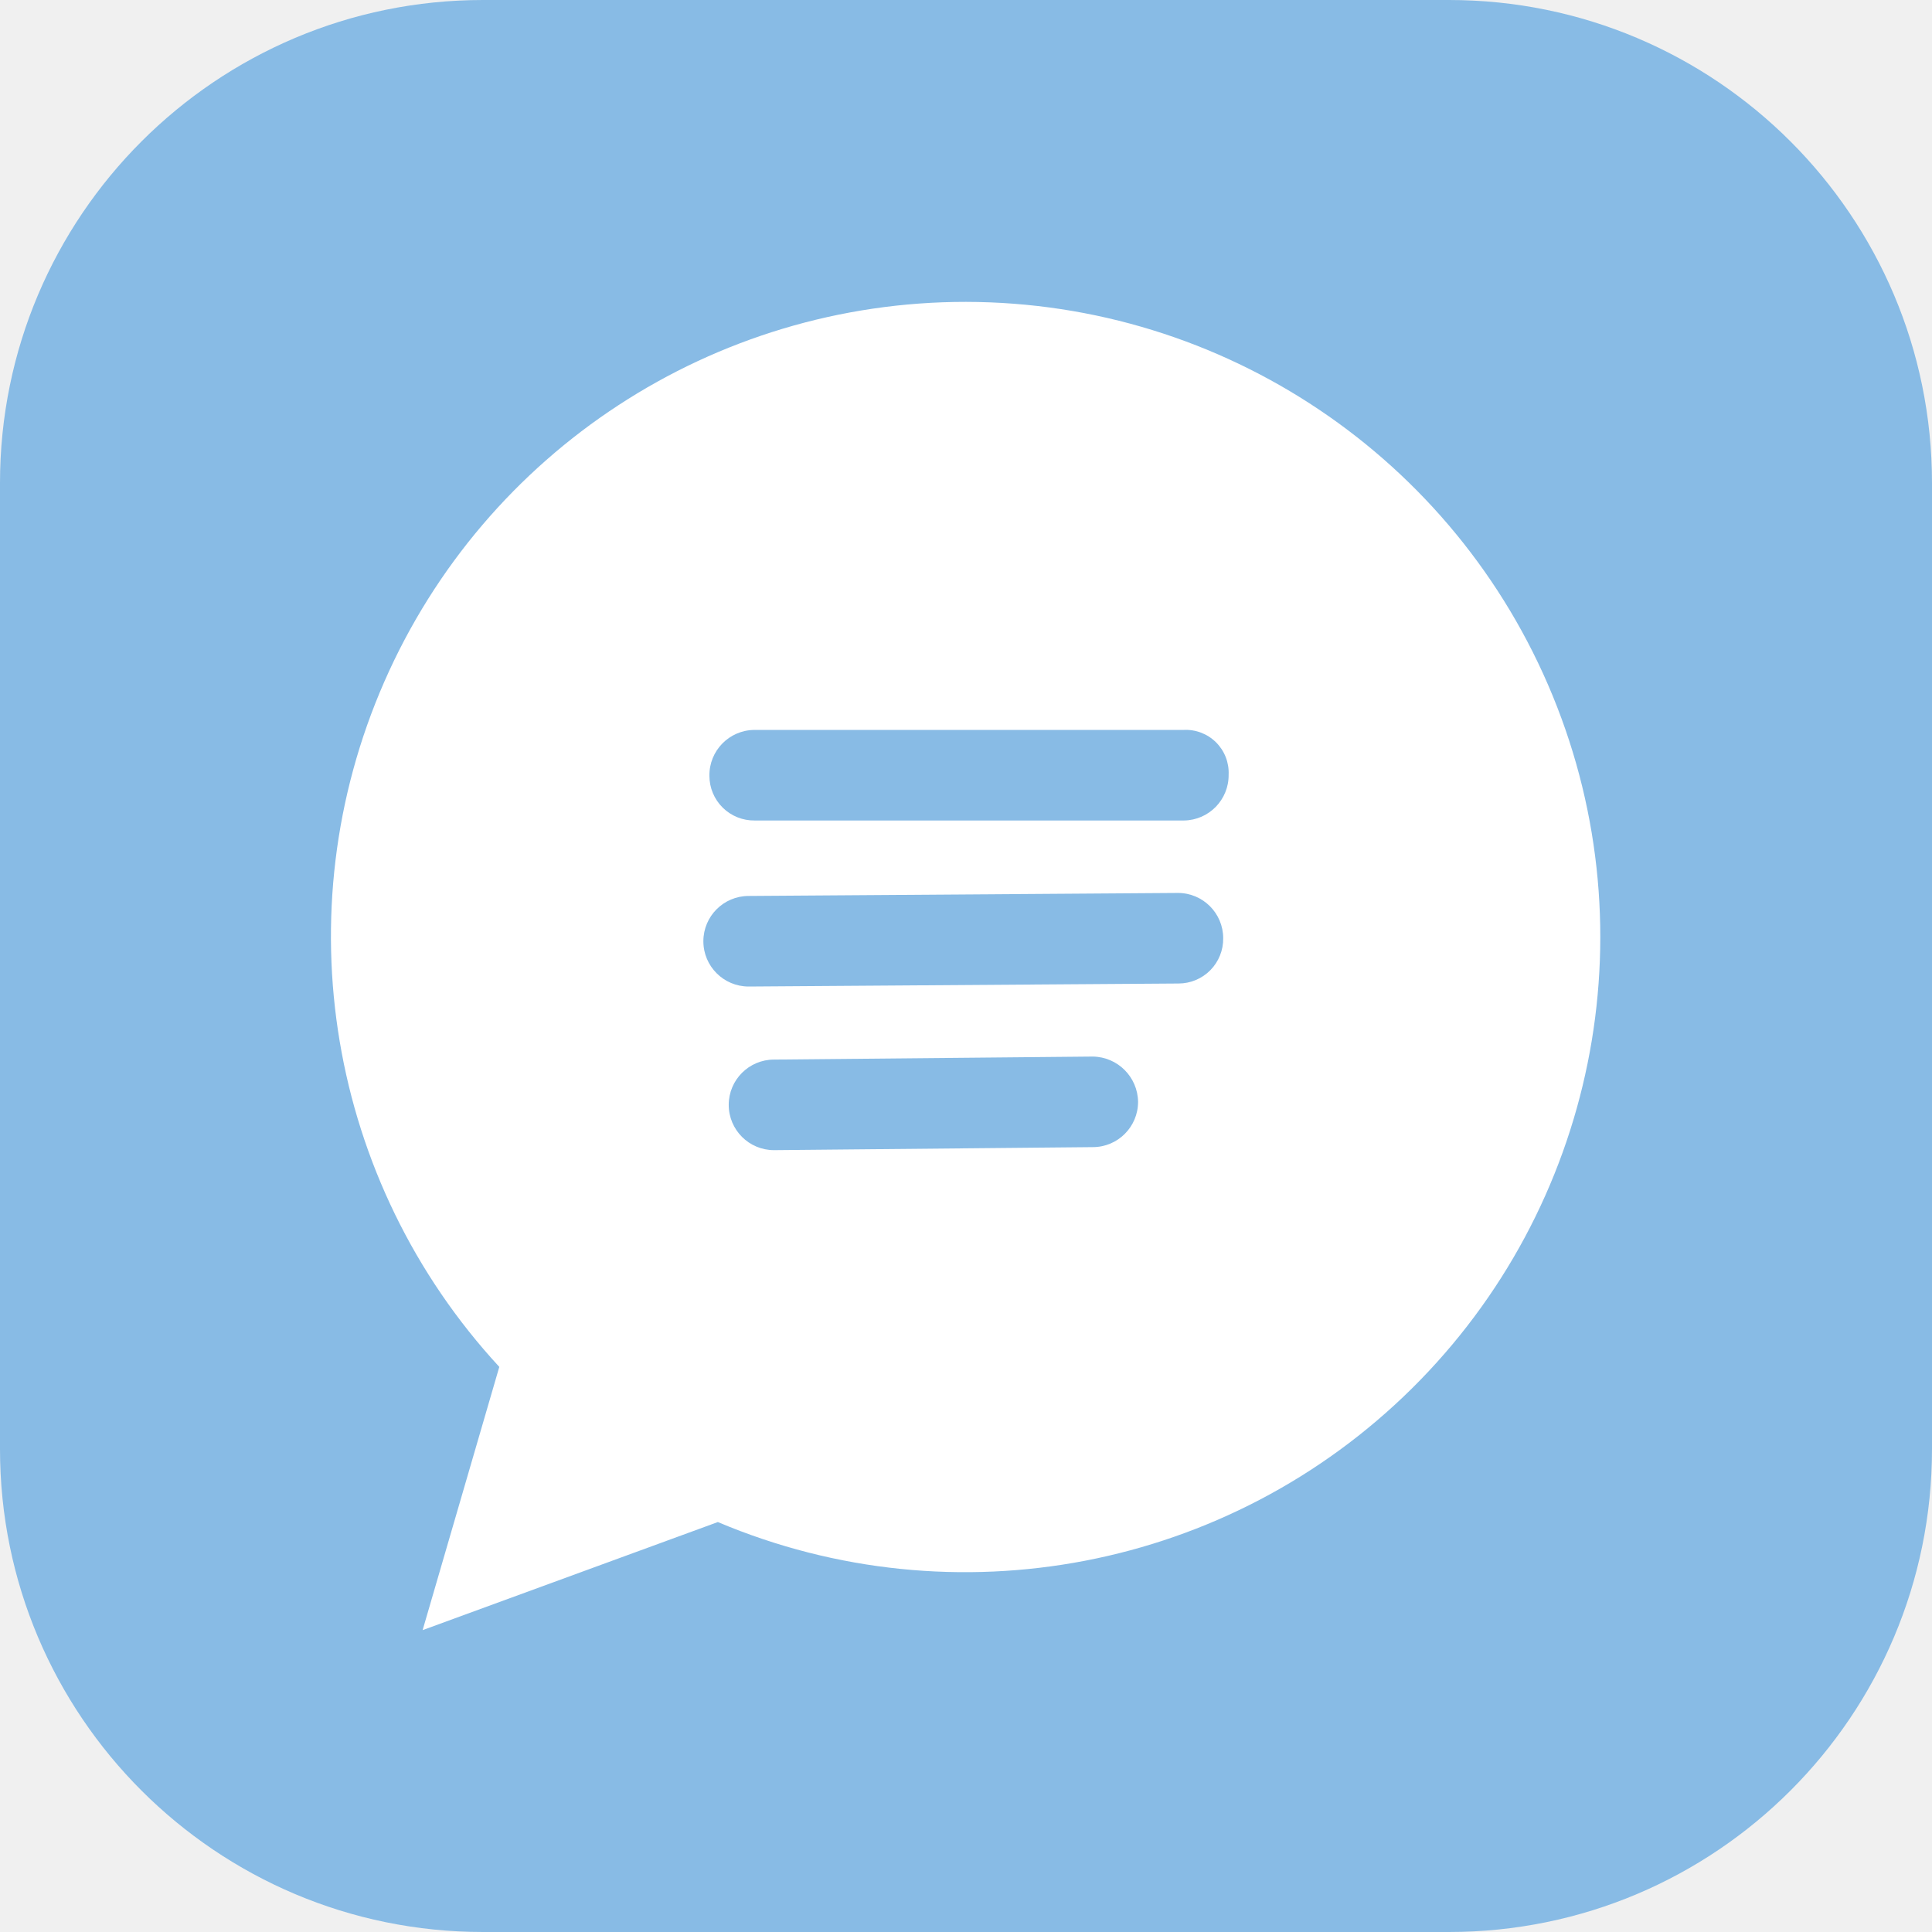
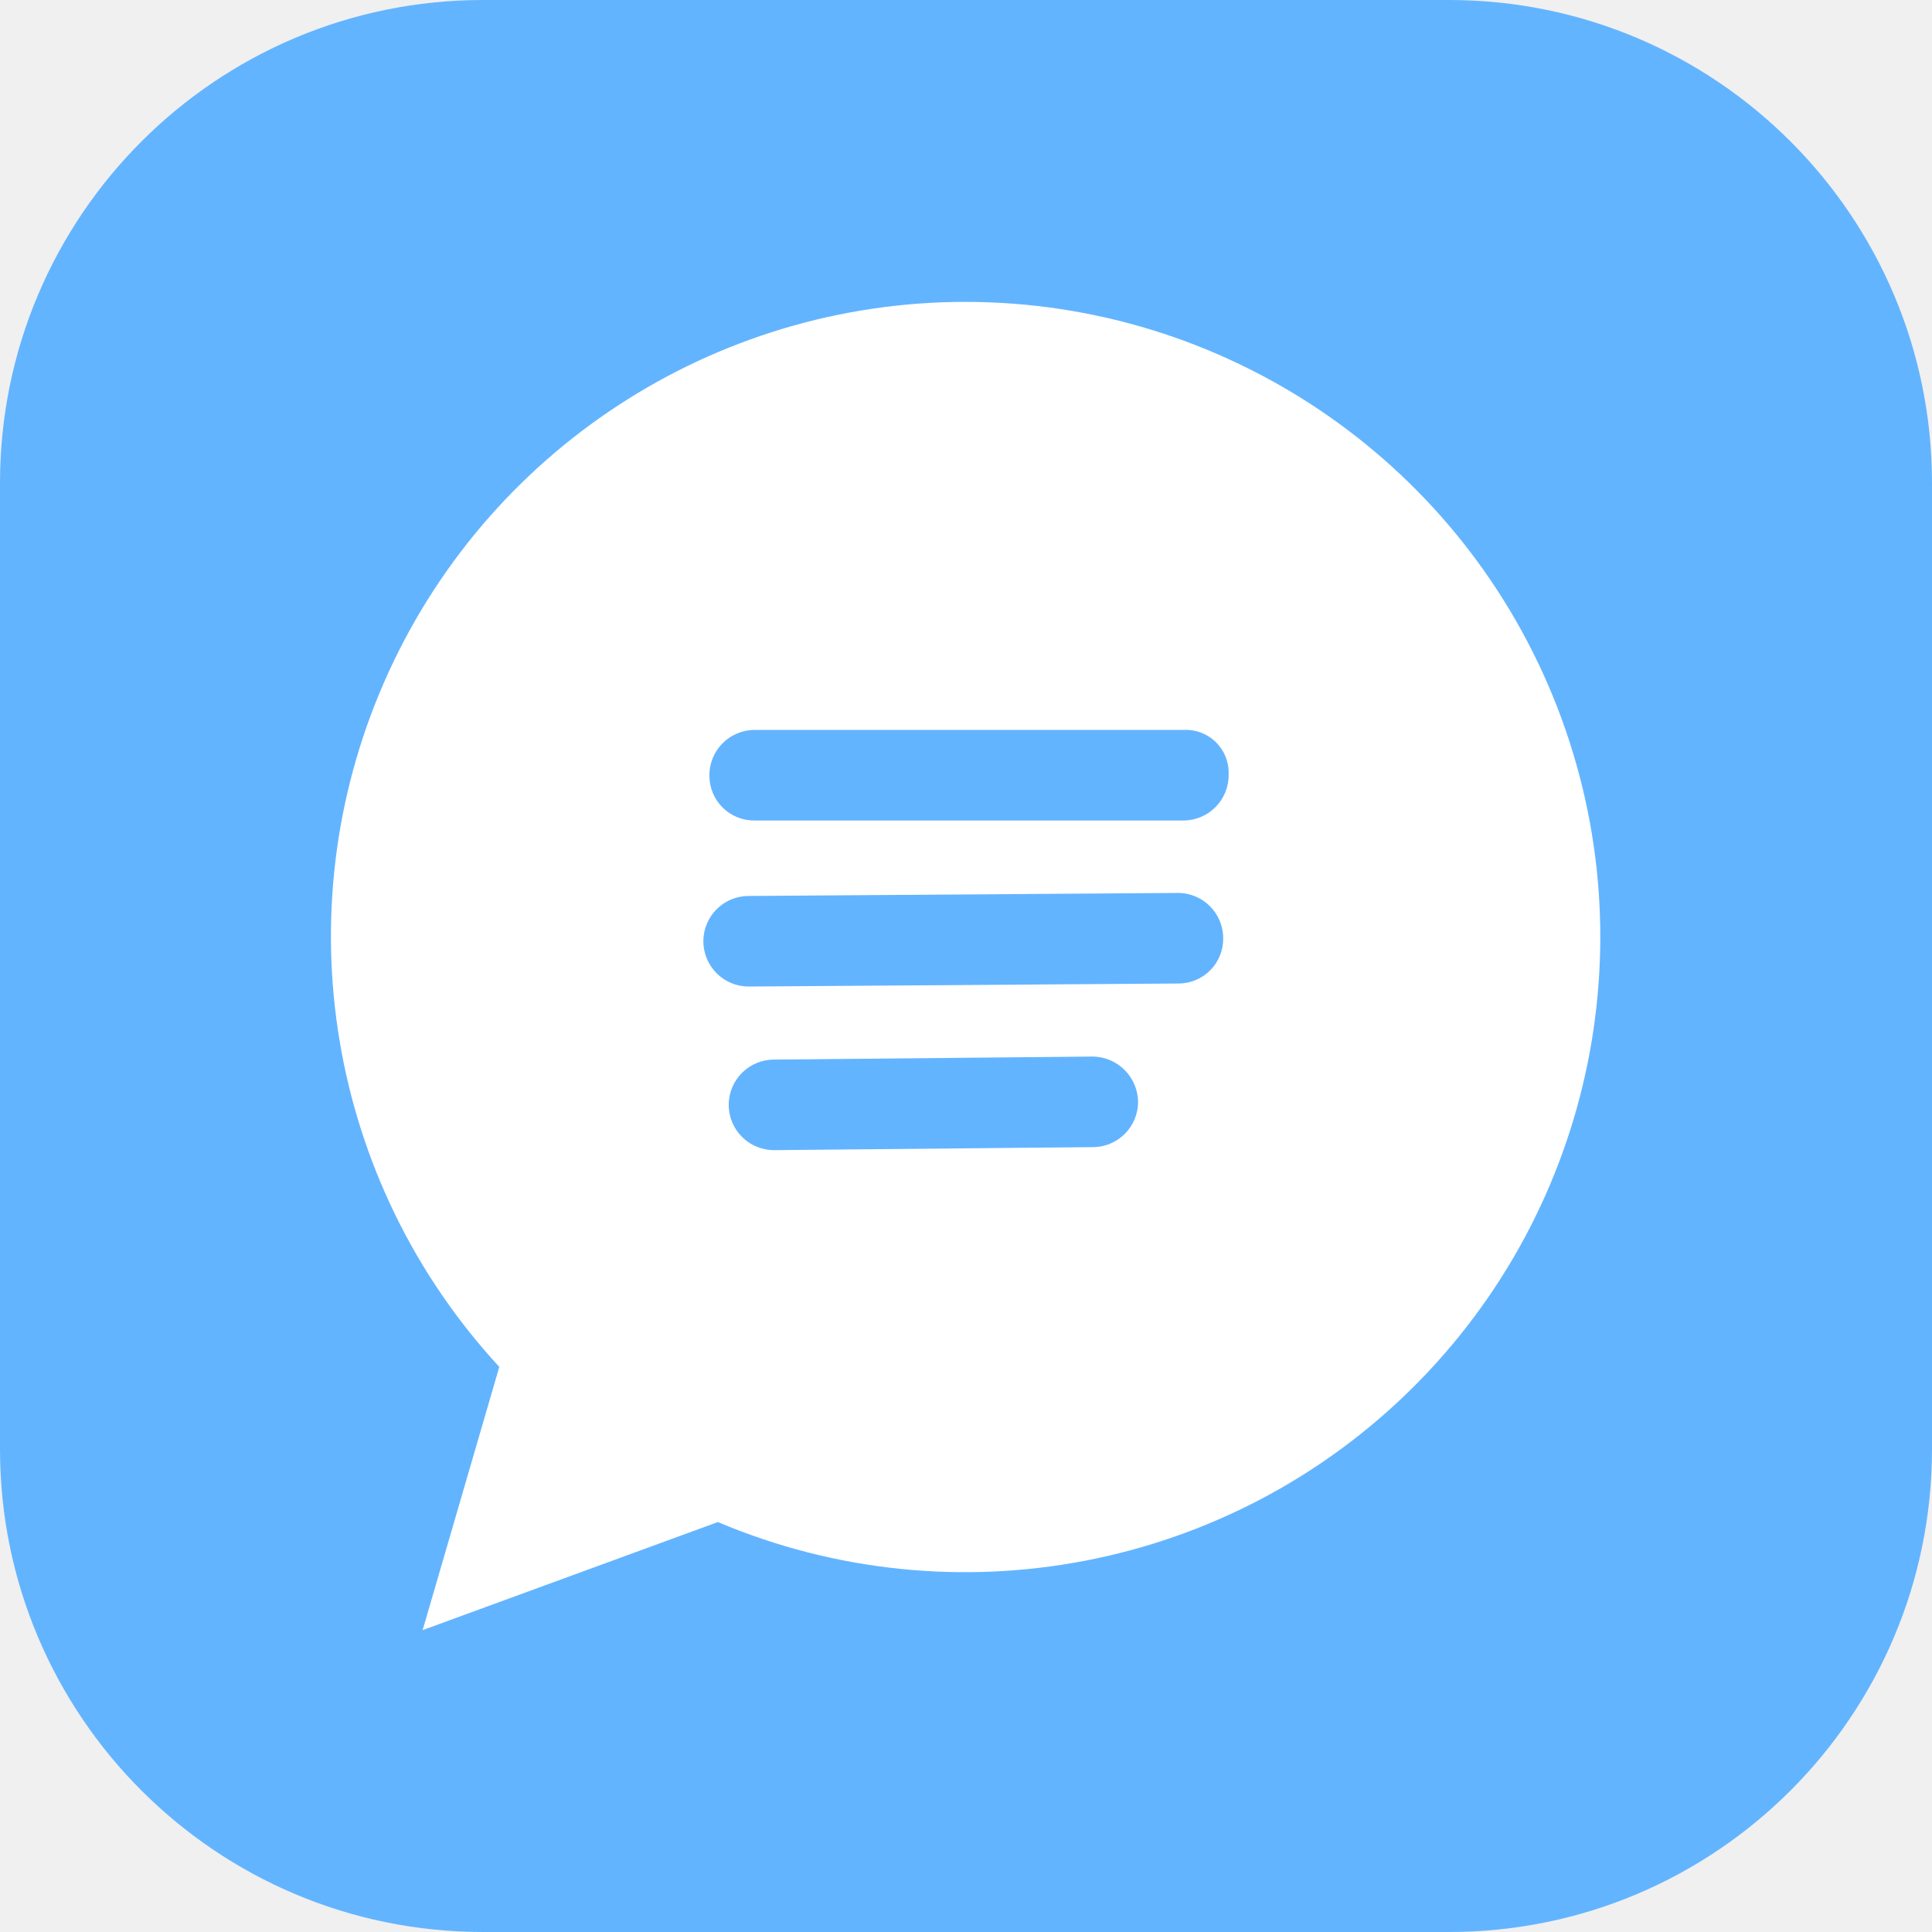
<svg xmlns="http://www.w3.org/2000/svg" width="32" height="32" viewBox="0 0 32 32">
-   <rect width="32" height="32" rx="8" fill="#88bbe5" />
+   <rect width="32" height="32" rx="8" fill="#63b4ff" />
  <path d="M16,5A10.51,10.51,0,0,0,8.27,22.64L7,27l4.89-1.79A10.52,10.52,0,1,0,16,5Z" fill="#fff" />
-   <path d="M12.5,13.59a.74.74,0,0,1-.75-.74.75.75,0,0,1,.74-.76l7.11,0a.71.71,0,0,1,.75.74.75.75,0,0,1-.74.76l-7.11,0Z" fill="#88bbe5" />
-   <path d="M12.4,16.34a.75.75,0,0,1,0-1.5l7.11-.05h0a.75.75,0,0,1,.75.75.74.74,0,0,1-.74.75l-7.11.05Z" fill="#88bbe5" />
-   <path d="M12.82,19.05a.75.75,0,1,1,0-1.5l5.28-.05h0a.76.76,0,0,1,.75.75.75.75,0,0,1-.75.75l-5.28.05Z" fill="#88bbe5" />
+   <path d="M12.5,13.59a.74.74,0,0,1-.75-.74.75.75,0,0,1,.74-.76l7.11,0a.71.71,0,0,1,.75.74.75.75,0,0,1-.74.76l-7.11,0Z" fill="#63b4ff" />
+   <path d="M12.4,16.34a.75.75,0,0,1,0-1.5l7.11-.05h0a.75.75,0,0,1,.75.75.74.74,0,0,1-.74.75l-7.11.05Z" fill="#63b4ff" />
+   <path d="M12.82,19.05a.75.75,0,1,1,0-1.5l5.28-.05h0a.76.76,0,0,1,.75.75.75.75,0,0,1-.75.75l-5.28.05Z" fill="#63b4ff" />
</svg>
